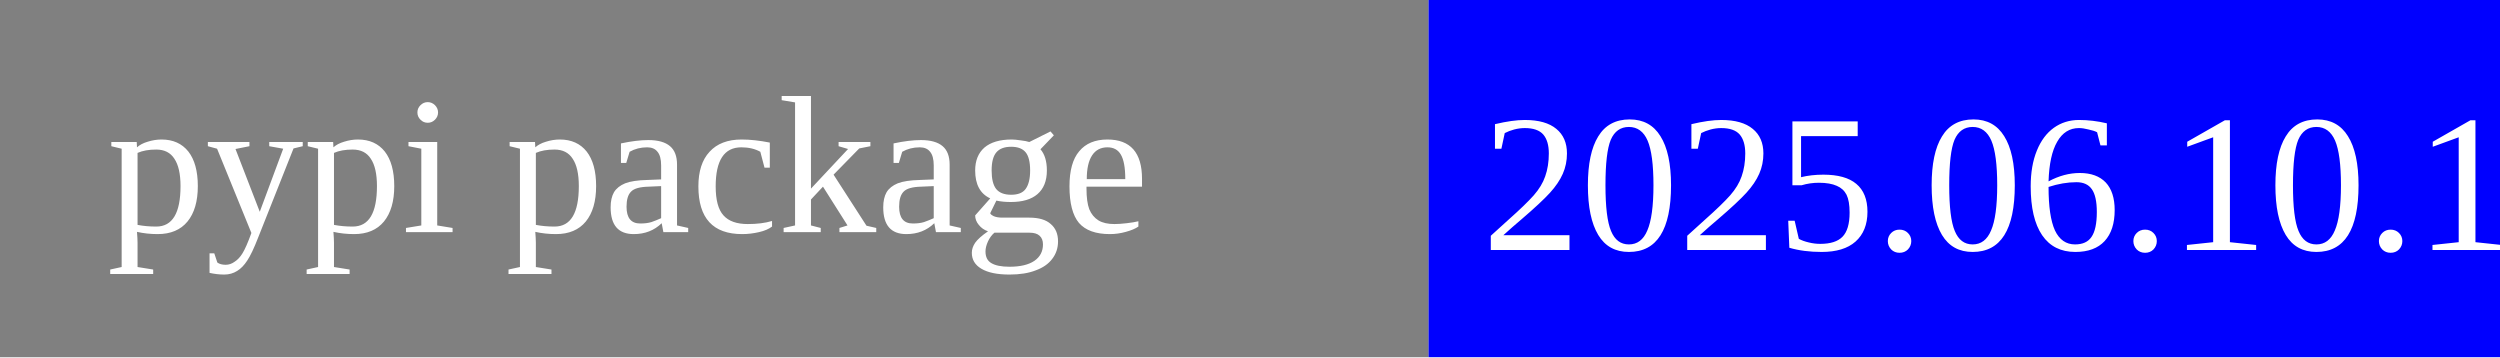
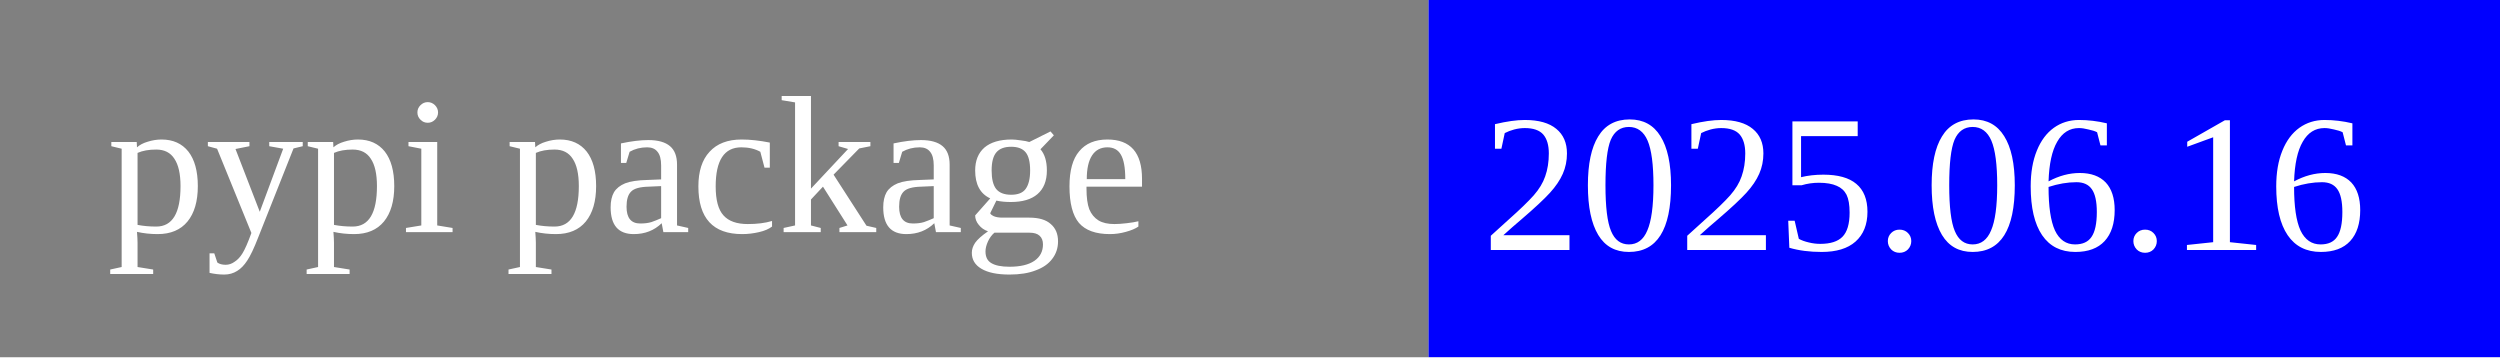
<svg xmlns="http://www.w3.org/2000/svg" width="140" height="20">
  <rect width="80" height="20" rx="0" ry="5" fill="grey" x="0" y="0" />
  <rect width="60" height="20" fill="blue" x="80" y="0" />
  <text x="6" y="13" fill="white" font-size="11">pypi package</text>
-   <text x="83" y="14" fill="white" font-size="11">2025.06.10.1</text>
+   <text x="83" y="14" fill="white" font-size="11">2025.06.16</text>
</svg>
